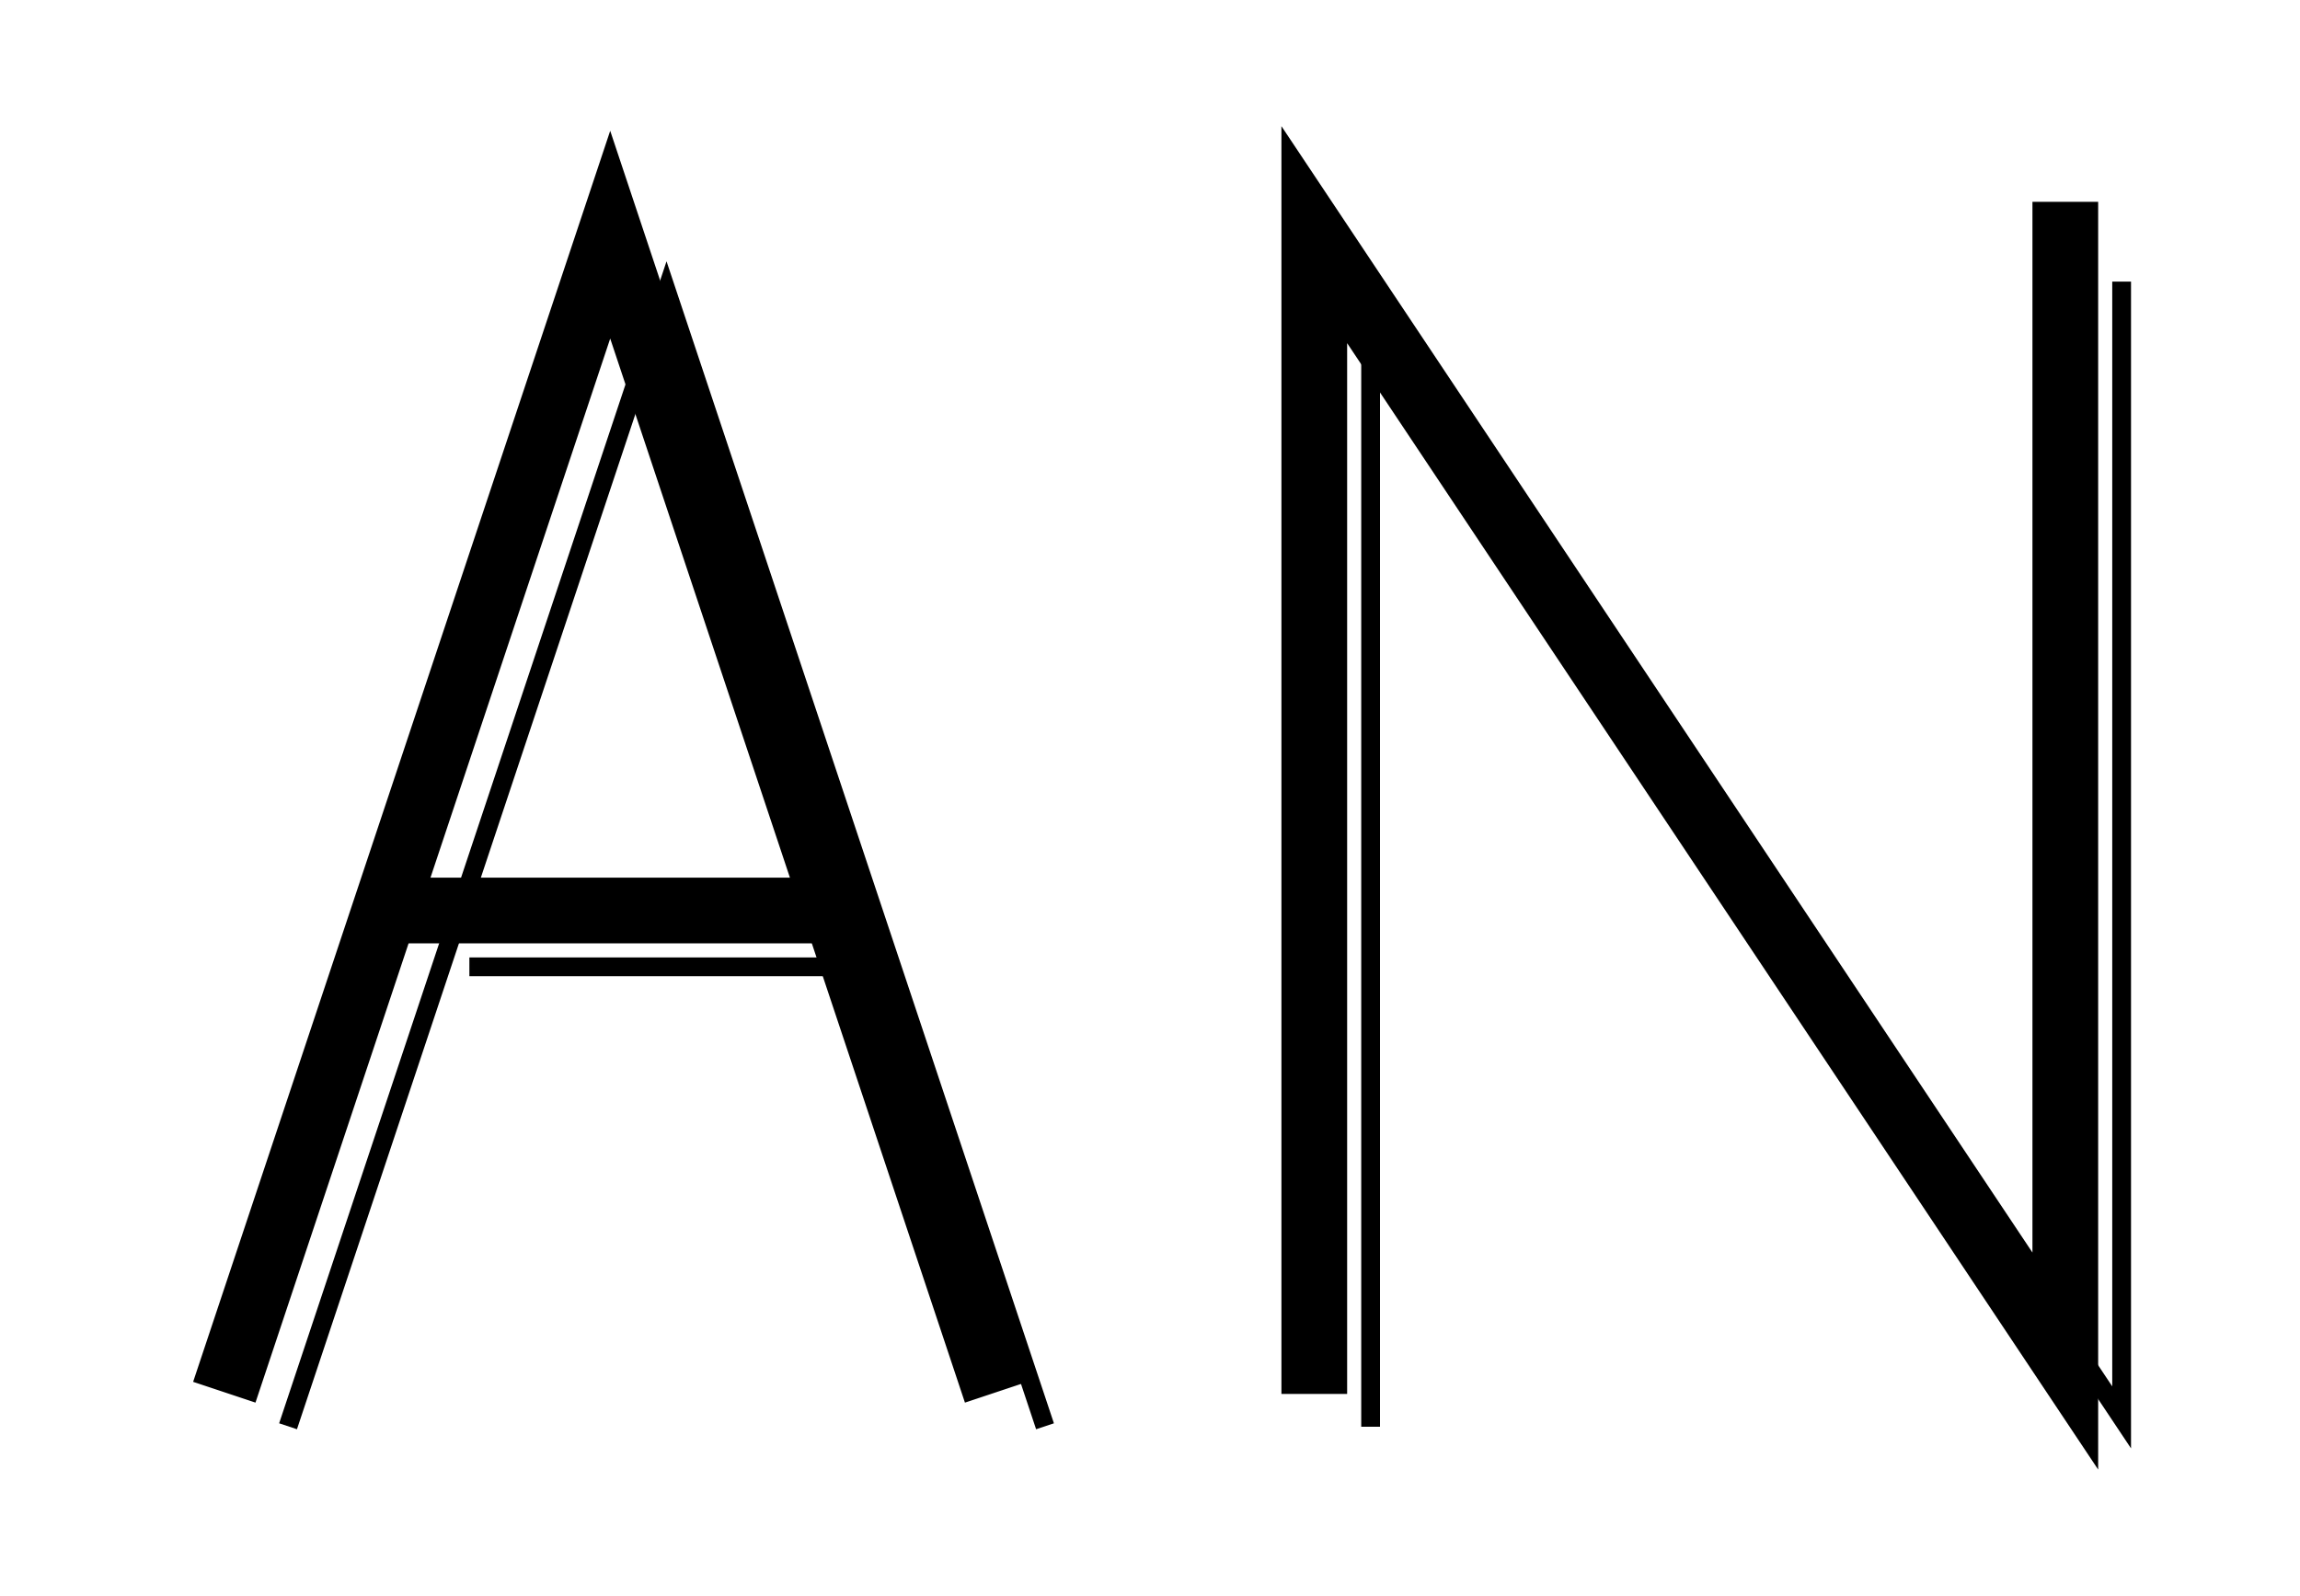
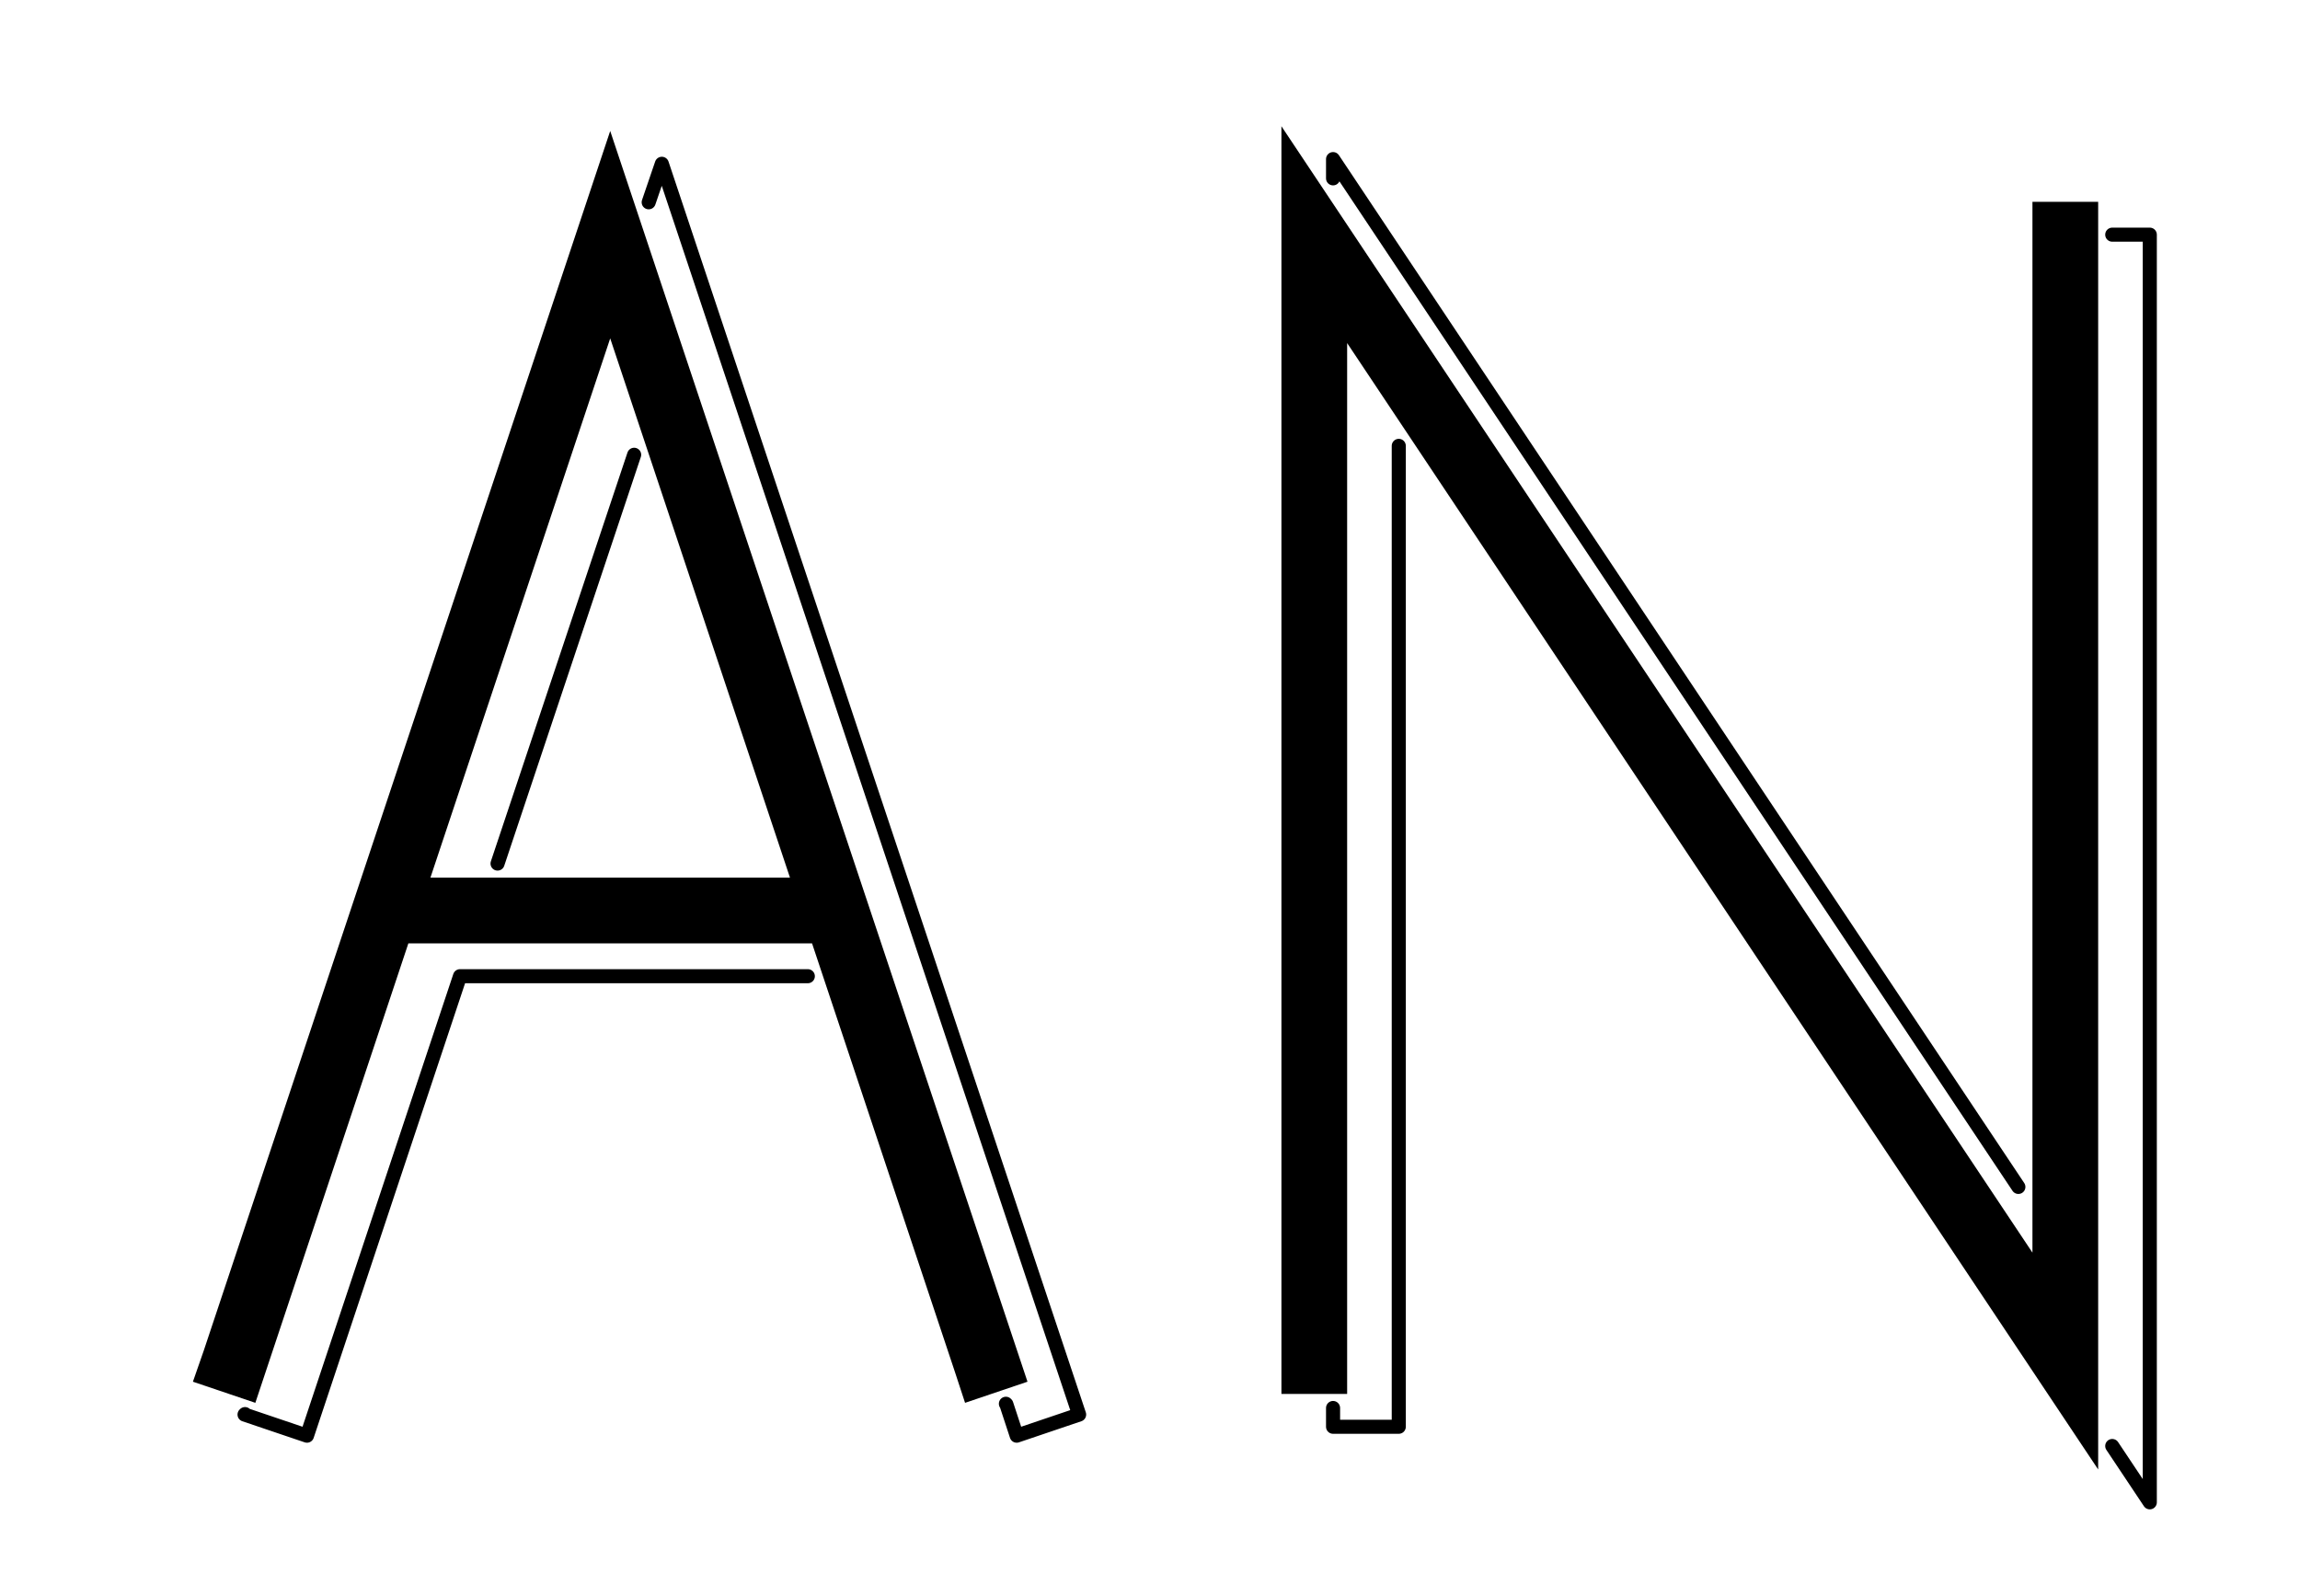
<svg xmlns="http://www.w3.org/2000/svg" viewBox="0 0 490 340" fill="none" stroke="none">
-   <polyline points="50,290 130,50 210,290" stroke="currentColor" stroke-width="14" stroke-linecap="square" stroke-linejoin="miter" />
-   <polyline points="90,194 170,194" stroke="currentColor" stroke-width="14" stroke-linecap="square" stroke-linejoin="miter" />
-   <polyline points="62,302 142,62 222,302" stroke="currentColor" stroke-width="4" stroke-linecap="square" stroke-linejoin="miter" />
-   <polyline points="102,206 182,206" stroke="currentColor" stroke-width="4" stroke-linecap="square" stroke-linejoin="miter" />
-   <polyline points="280,290 280,50 440,290 440,50" stroke="currentColor" stroke-width="14" stroke-linecap="square" stroke-linejoin="miter" />
-   <polyline points="292,302 292,62 452,302 452,62" stroke="currentColor" stroke-width="4" stroke-linecap="square" stroke-linejoin="miter" />
+   <path fill="currentColor" d="M205.6 298.9 L218.9 294.4 L130.0 27.9 L43.4 287.8 L41.1 294.4 L54.4 298.9 L87.0 201.0 L170.0 201.0 L173.0 201.0 L203.4 292.2ZM91.7 187.0 L130.0 72.1 L168.3 187.0ZM447.0 313.1 L447.0 50.0 L447.0 43.0 L433.0 43.0 L433.0 266.9 L273.0 26.9 L273.0 290.0 L273.0 297.0 L287.0 297.0 L287.0 73.1Z" />
+   <path stroke="currentColor" stroke-width="3" stroke-linecap="round" stroke-linejoin="round" d="M216.6 305.9 L229.9 301.4 L141.0 34.9 L138.2 43.1M52.2 301.3 L52.1 301.4 L65.4 305.9 L98.0 208.0 L172.1 208.0M214.3 299.1 L214.4 299.2 L216.6 305.9M106.0 184.0 L135.1 96.9M458.0 320.1 L458.0 57.0 L458.0 50.0 L450.0 50.0M430.0 252.9 L284.0 33.9 L284.0 38.0M284.0 300.0 L284.0 304.0 L298.0 304.0 L298.0 95.0M450.0 308.1 L458.0 320.1" />
</svg>
